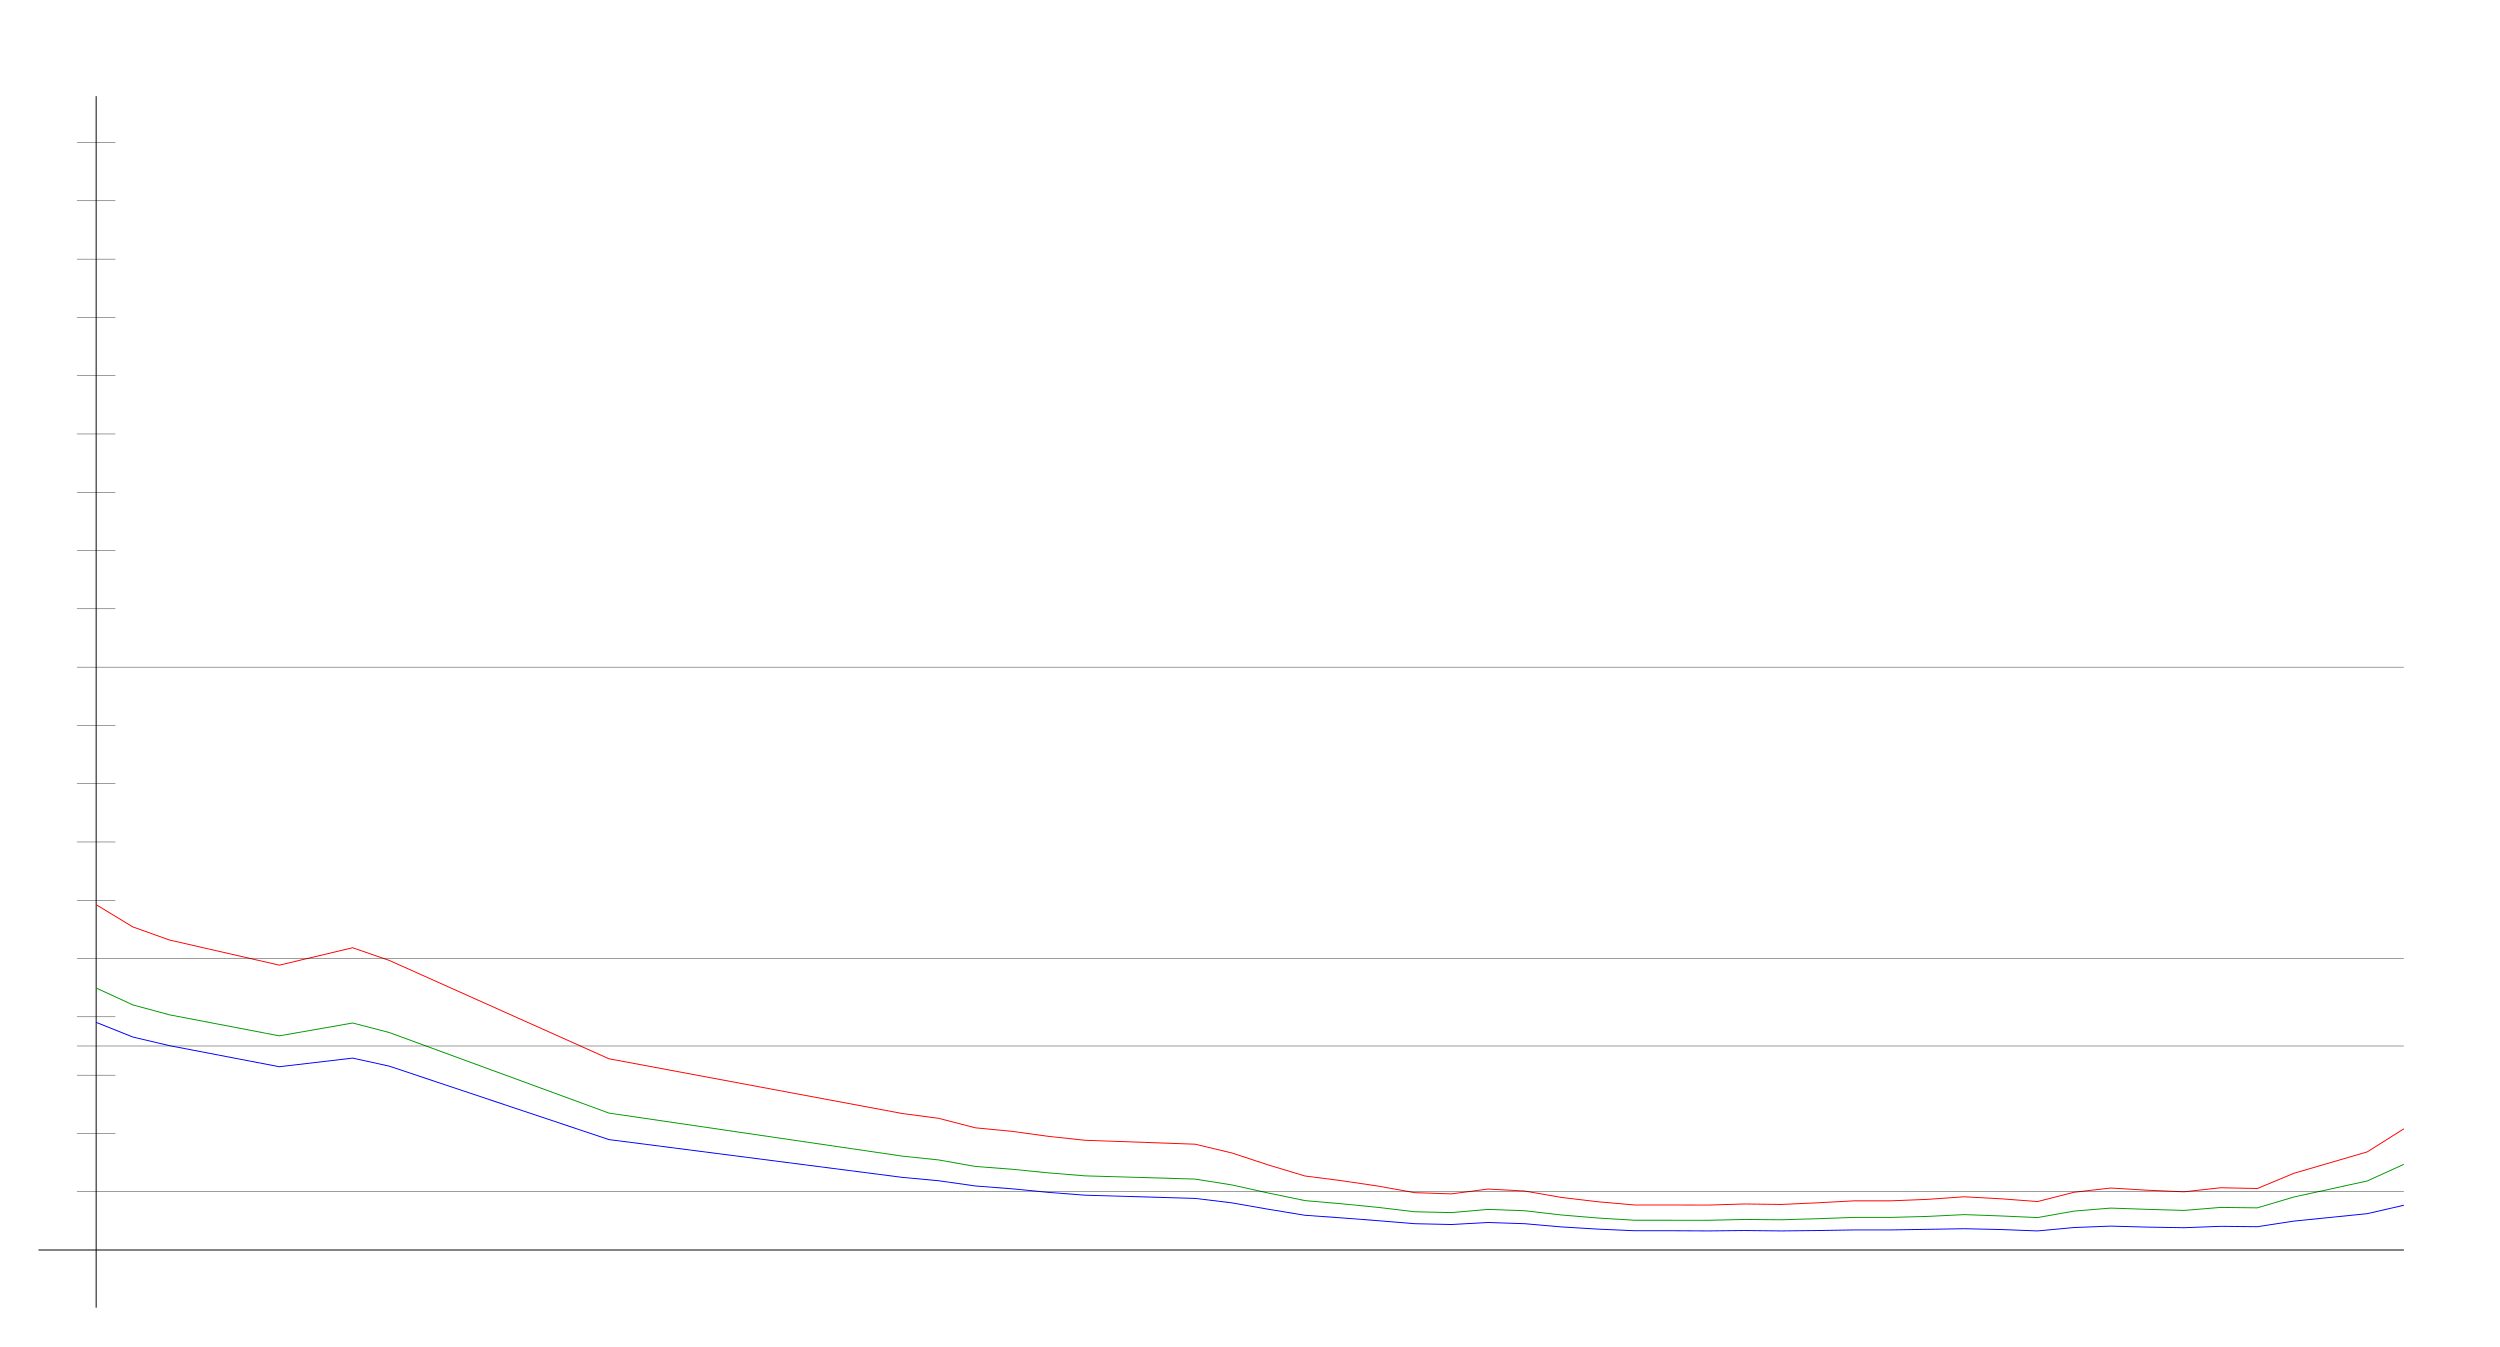
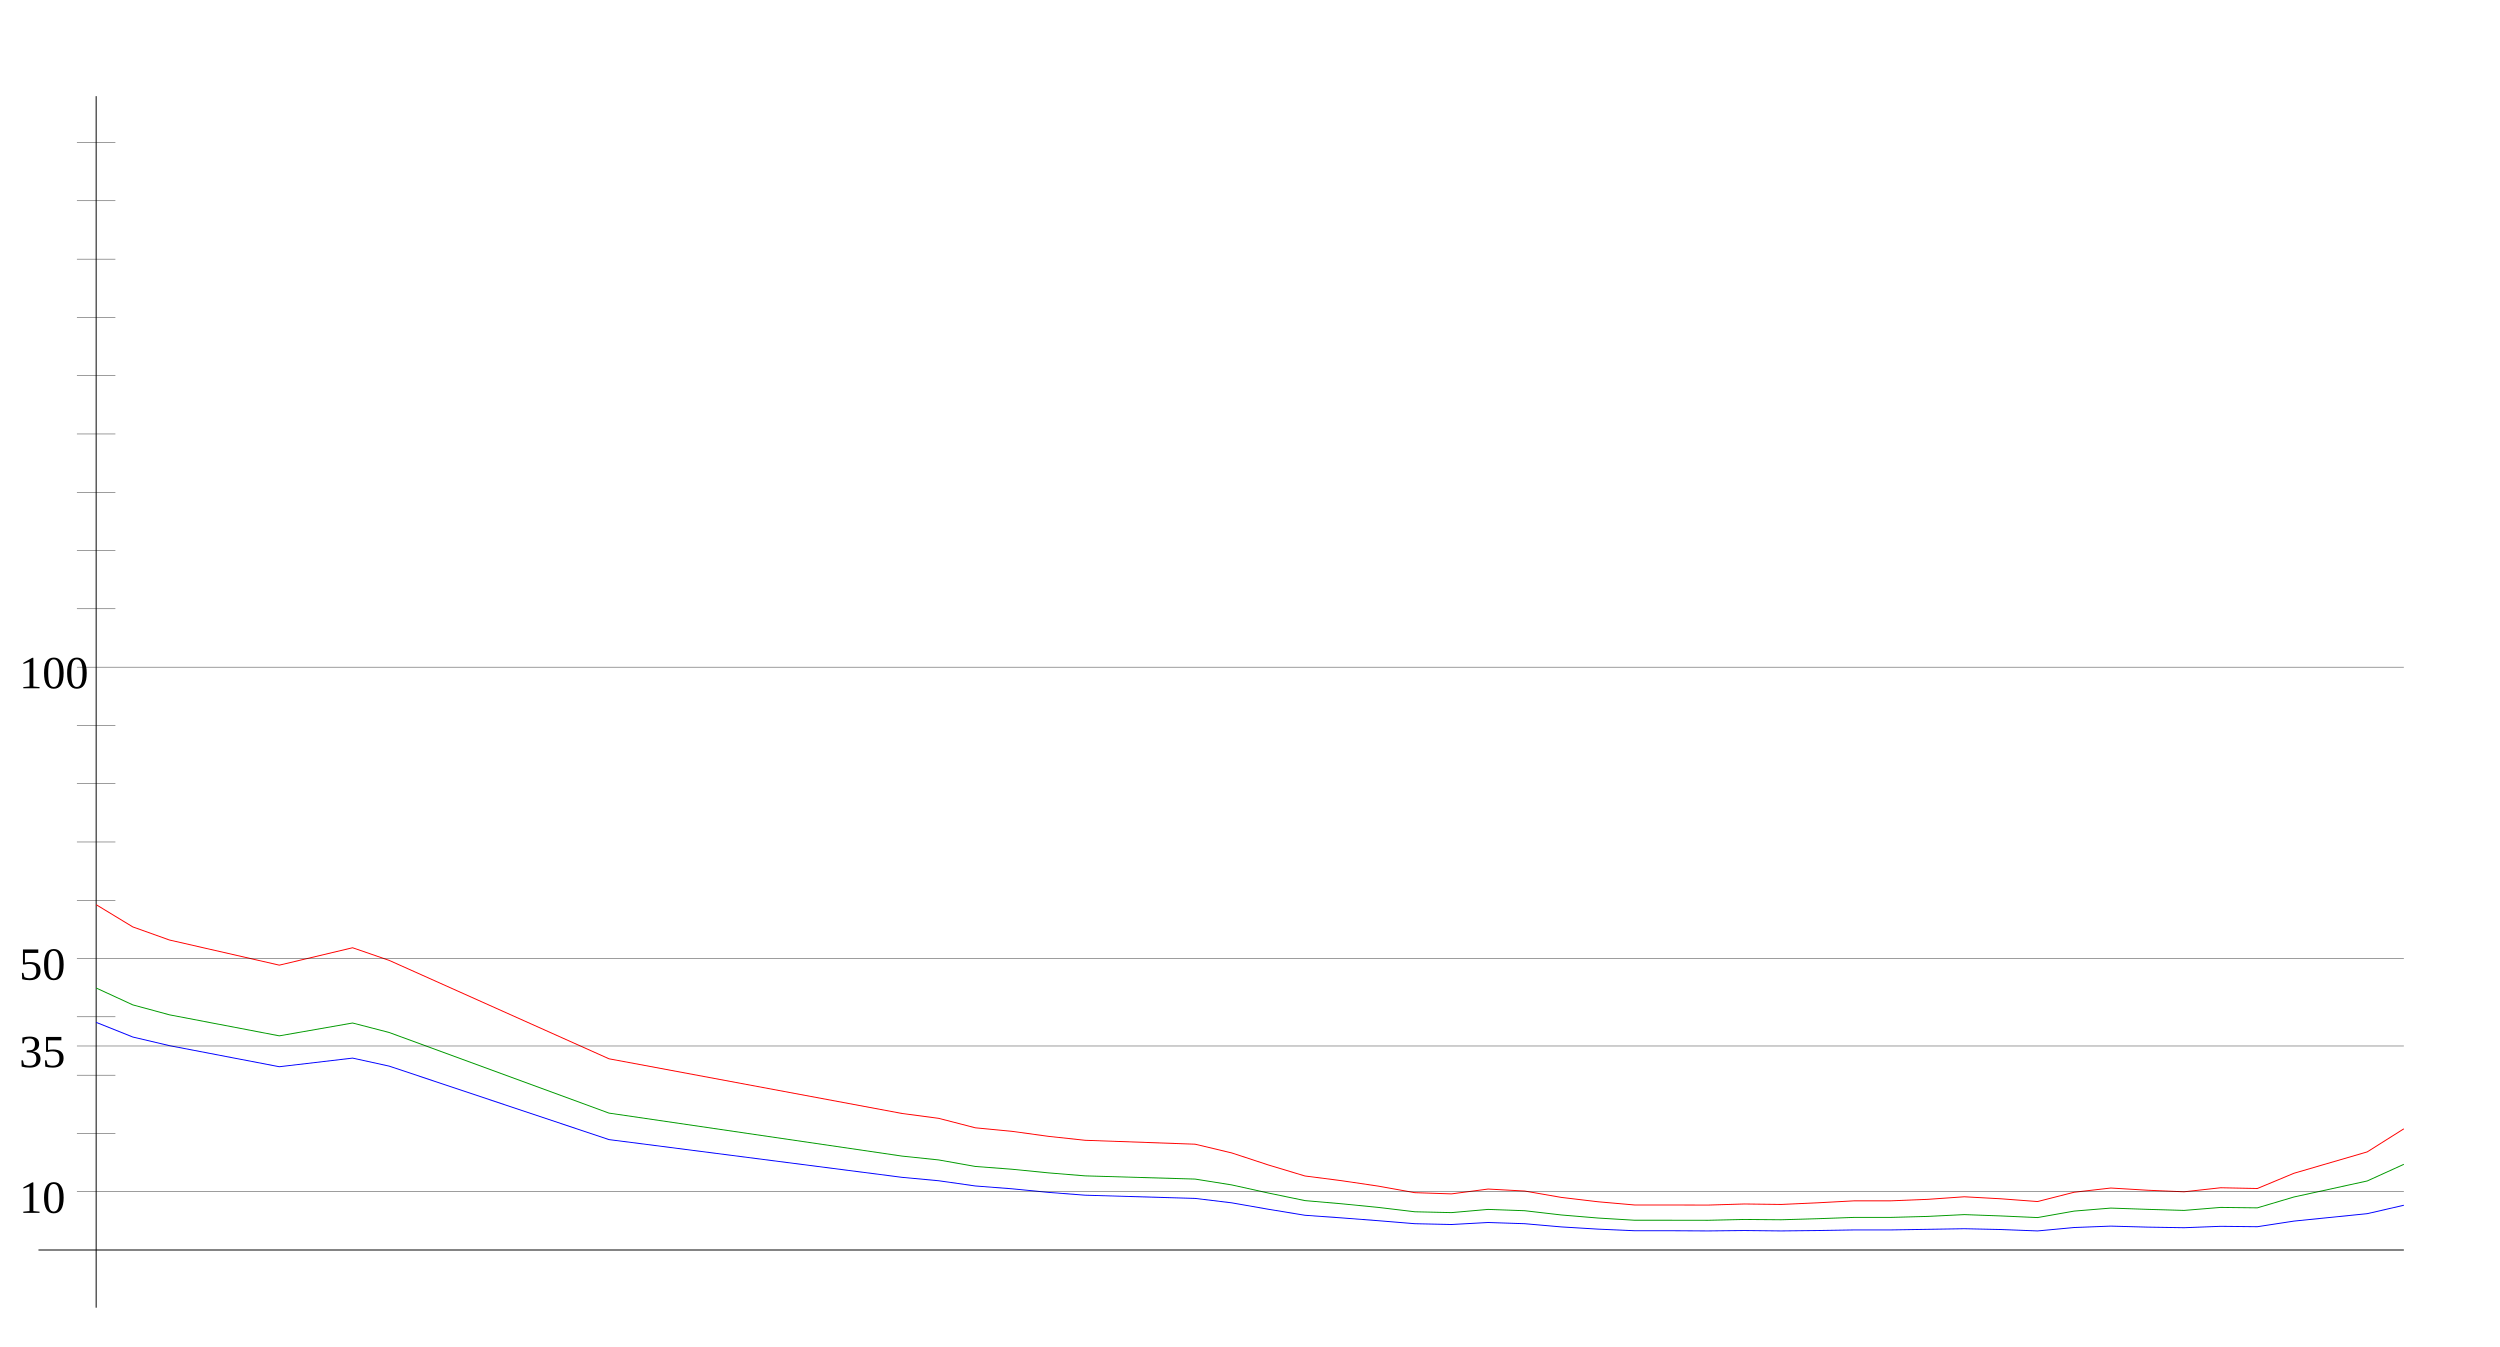
<svg xmlns="http://www.w3.org/2000/svg" width="650" height="350" version="1.1" id="sparkleline_DE-SH">
  <g id="layer1">
    <path style="fill:none;stroke:#000000;stroke-width:0.25px;" d="M 25,340 25,25" id="vertical_axis" />
    <path style="fill:none;stroke:#000000;stroke-width:0.25px;" d="M 10,325 625,325" id="horizontal_axis" />
-     <path style="fill:none;stroke:#0000ff;stroke-width:0.25px;" d="M 25.0,265.817 34.524,269.626 44.048,271.871 72.619,277.35 91.667,275.106 101.19,277.194 158.333,296.295 234.524,306.107 244.048,306.994 253.571,308.351 263.095,309.082 272.619,310.021 282.143,310.752 310.714,311.587 320.238,312.735 329.762,314.405 339.286,315.971 348.81,316.65 358.333,317.38 367.857,318.163 377.381,318.372 386.905,317.85 396.429,318.163 405.952,318.998 415.476,319.572 425.0,319.99 434.524,319.99 444.048,320.042 453.571,319.938 463.095,320.042 472.619,319.938 482.143,319.781 491.667,319.781 501.19,319.624 510.714,319.468 520.238,319.677 529.762,320.042 539.286,319.155 548.81,318.789 558.333,319.05 567.857,319.207 577.381,318.842 586.905,318.946 596.429,317.485 615.476,315.554 625.0,313.362" id="cases7_100k" />
-     <path style="fill:none;stroke:#009900;stroke-width:0.25px;" d="M 25.0,256.884 34.524,261.269 44.048,263.852 72.619,269.319 91.667,265.981 101.19,268.451 158.333,289.407 234.524,300.584 244.048,301.582 253.571,303.276 263.095,304.001 272.619,304.948 282.143,305.725 310.714,306.558 320.238,308.077 329.762,310.186 339.286,312.156 348.81,312.982 358.333,313.923 367.857,315.061 377.381,315.28 386.905,314.445 396.429,314.787 405.952,315.893 415.476,316.687 425.0,317.264 434.524,317.264 444.048,317.275 453.571,317.058 463.095,317.139 472.619,316.862 482.143,316.522 491.667,316.522 501.19,316.268 510.714,315.797 520.238,316.145 529.762,316.567 539.286,314.883 548.81,314.101 558.333,314.429 567.857,314.707 577.381,313.928 586.905,314.042 596.429,311.215 615.476,307.052 625.0,302.722" id="cases7_100k_nofullvac" />
-     <path style="fill:none;stroke:#ff0000;stroke-width:0.25px;" d="M 25.0,235.217 34.524,240.997 44.048,244.401 72.619,250.94 91.667,246.414 101.19,249.702 158.333,275.286 234.524,289.503 244.048,290.766 253.571,293.227 263.095,294.144 272.619,295.453 282.143,296.476 310.714,297.49 320.238,299.759 329.762,302.89 339.286,305.756 348.81,306.983 358.333,308.388 367.857,310.095 377.381,310.41 386.905,309.151 396.429,309.67 405.952,311.327 415.476,312.457 425.0,313.296 434.524,313.296 444.048,313.321 453.571,313.034 463.095,313.158 472.619,312.727 482.143,312.214 491.667,312.214 501.19,311.83 510.714,311.162 520.238,311.684 529.762,312.402 539.286,309.98 548.81,308.885 558.333,309.458 567.857,309.867 577.381,308.815 586.905,309.013 596.429,305.048 615.476,299.493 625.0,293.49" id="cases7_100k_novac" />
+     <path style="fill:none;stroke:#0000ff;stroke-width:0.25px;" d="M 25.0,265.817  34.524,269.626 44.048,271.871 72.619,277.35 91.667,275.106 101.19,277.194 158.333,296.295 234.524,306.107 244.048,306.994 253.571,308.351 263.095,309.082  272.619,310.021 282.143,310.752 310.714,311.587 320.238,312.735 329.762,314.405 339.286,315.971 348.81,316.65 358.333,317.38 367.857,318.163 377.381,318.372  386.905,317.85 396.429,318.163 405.952,318.998 415.476,319.572 425.0,319.99 434.524,319.99 444.048,320.042 453.571,319.938 463.095,320.042 472.619,319.938  482.143,319.781 491.667,319.781 501.19,319.624 510.714,319.468 520.238,319.677 529.762,320.042 539.286,319.155 548.81,318.789 558.333,319.05 567.857,319.207  577.381,318.842 586.905,318.946 596.429,317.485 615.476,315.554 625.0,313.362" id="cases7_100k" />
+     <path style="fill:none;stroke:#009900;stroke-width:0.25px;" d="M 25.0,256.884  34.524,261.269 44.048,263.852 72.619,269.319 91.667,265.981 101.19,268.451 158.333,289.407 234.524,300.584 244.048,301.582 253.571,303.276 263.095,304.001  272.619,304.948 282.143,305.725 310.714,306.558 320.238,308.077 329.762,310.186 339.286,312.156 348.81,312.982 358.333,313.923 367.857,315.061 377.381,315.28  386.905,314.445 396.429,314.787 405.952,315.893 415.476,316.687 425.0,317.264 434.524,317.264 444.048,317.275 453.571,317.058 463.095,317.139 472.619,316.862  482.143,316.522 491.667,316.522 501.19,316.268 510.714,315.797 520.238,316.145 529.762,316.567 539.286,314.883 548.81,314.101 558.333,314.429 567.857,314.707  577.381,313.928 586.905,314.042 596.429,311.215 615.476,307.052 625.0,302.722" id="cases7_100k_nofullvac" />
+     <path style="fill:none;stroke:#ff0000;stroke-width:0.25px;" d="M 25.0,235.217  34.524,240.997 44.048,244.401 72.619,250.94 91.667,246.414 101.19,249.702 158.333,275.286 234.524,289.503 244.048,290.766 253.571,293.227 263.095,294.144  272.619,295.453 282.143,296.476 310.714,297.49 320.238,299.759 329.762,302.89 339.286,305.756 348.81,306.983 358.333,308.388 367.857,310.095 377.381,310.41  386.905,309.151 396.429,309.67 405.952,311.327 415.476,312.457 425.0,313.296 434.524,313.296 444.048,313.321 453.571,313.034 463.095,313.158 472.619,312.727  482.143,312.214 491.667,312.214 501.19,311.83 510.714,311.162 520.238,311.684 529.762,312.402 539.286,309.98 548.81,308.885 558.333,309.458 567.857,309.867  577.381,308.815 586.905,309.013 596.429,305.048 615.476,299.493 625.0,293.49" id="cases7_100k_novac" />
    <path style="fill:none;stroke:#000000;stroke-width:0.1px;" d="M 20,309.845 625,309.845" id="yaxis_10" />
+     <text xml:space="preserve" style="font-size:12px" x="5" y="315.345" id="hline_caption10">
+       <tspan id="hline_caption_10" x="5" y="315.345">10</tspan>
+     </text>
    <path style="fill:none;stroke:#000000;stroke-width:0.1px;" d="M 20,294.69 30,294.69" id="yaxis_20" />
    <path style="fill:none;stroke:#000000;stroke-width:0.1px;" d="M 20,279.536 30,279.536" id="yaxis_30" />
    <path style="fill:none;stroke:#000000;stroke-width:0.1px;" d="M 20,271.958 625,271.958" id="yaxis_35" />
+     <text xml:space="preserve" style="font-size:12px" x="5" y="277.458" id="hline_caption35">
+       <tspan id="hline_caption_35" x="5" y="277.458">35</tspan>
+     </text>
    <path style="fill:none;stroke:#000000;stroke-width:0.1px;" d="M 20,264.381 30,264.381" id="yaxis_40" />
    <path style="fill:none;stroke:#000000;stroke-width:0.1px;" d="M 20,249.226 625,249.226" id="yaxis_50" />
+     <text xml:space="preserve" style="font-size:12px" x="5" y="254.726" id="hline_caption50">
+       <tspan id="hline_caption_50" x="5" y="254.726">50</tspan>
+     </text>
    <path style="fill:none;stroke:#000000;stroke-width:0.1px;" d="M 20,234.071 30,234.071" id="yaxis_60" />
    <path style="fill:none;stroke:#000000;stroke-width:0.1px;" d="M 20,218.916 30,218.916" id="yaxis_70" />
    <path style="fill:none;stroke:#000000;stroke-width:0.1px;" d="M 20,203.762 30,203.762" id="yaxis_80" />
    <path style="fill:none;stroke:#000000;stroke-width:0.1px;" d="M 20,188.607 30,188.607" id="yaxis_90" />
    <path style="fill:none;stroke:#000000;stroke-width:0.1px;" d="M 20,173.452 625,173.452" id="yaxis_100" />
+     <text xml:space="preserve" style="font-size:12px" x="5" y="178.952" id="hline_caption100">
+       <tspan id="hline_caption_100" x="5" y="178.952">100</tspan>
+     </text>
    <path style="fill:none;stroke:#000000;stroke-width:0.1px;" d="M 20,158.297 30,158.297" id="yaxis_110" />
    <path style="fill:none;stroke:#000000;stroke-width:0.1px;" d="M 20,143.142 30,143.142" id="yaxis_120" />
    <path style="fill:none;stroke:#000000;stroke-width:0.1px;" d="M 20,127.988 30,127.988" id="yaxis_130" />
    <path style="fill:none;stroke:#000000;stroke-width:0.1px;" d="M 20,112.833 30,112.833" id="yaxis_140" />
    <path style="fill:none;stroke:#000000;stroke-width:0.1px;" d="M 20,97.678 30,97.678" id="yaxis_150" />
    <path style="fill:none;stroke:#000000;stroke-width:0.1px;" d="M 20,82.523 30,82.523" id="yaxis_160" />
    <path style="fill:none;stroke:#000000;stroke-width:0.1px;" d="M 20,67.368 30,67.368" id="yaxis_170" />
    <path style="fill:none;stroke:#000000;stroke-width:0.1px;" d="M 20,52.214 30,52.214" id="yaxis_180" />
    <path style="fill:none;stroke:#000000;stroke-width:0.1px;" d="M 20,37.059 30,37.059" id="yaxis_190" />
  </g>
</svg>
